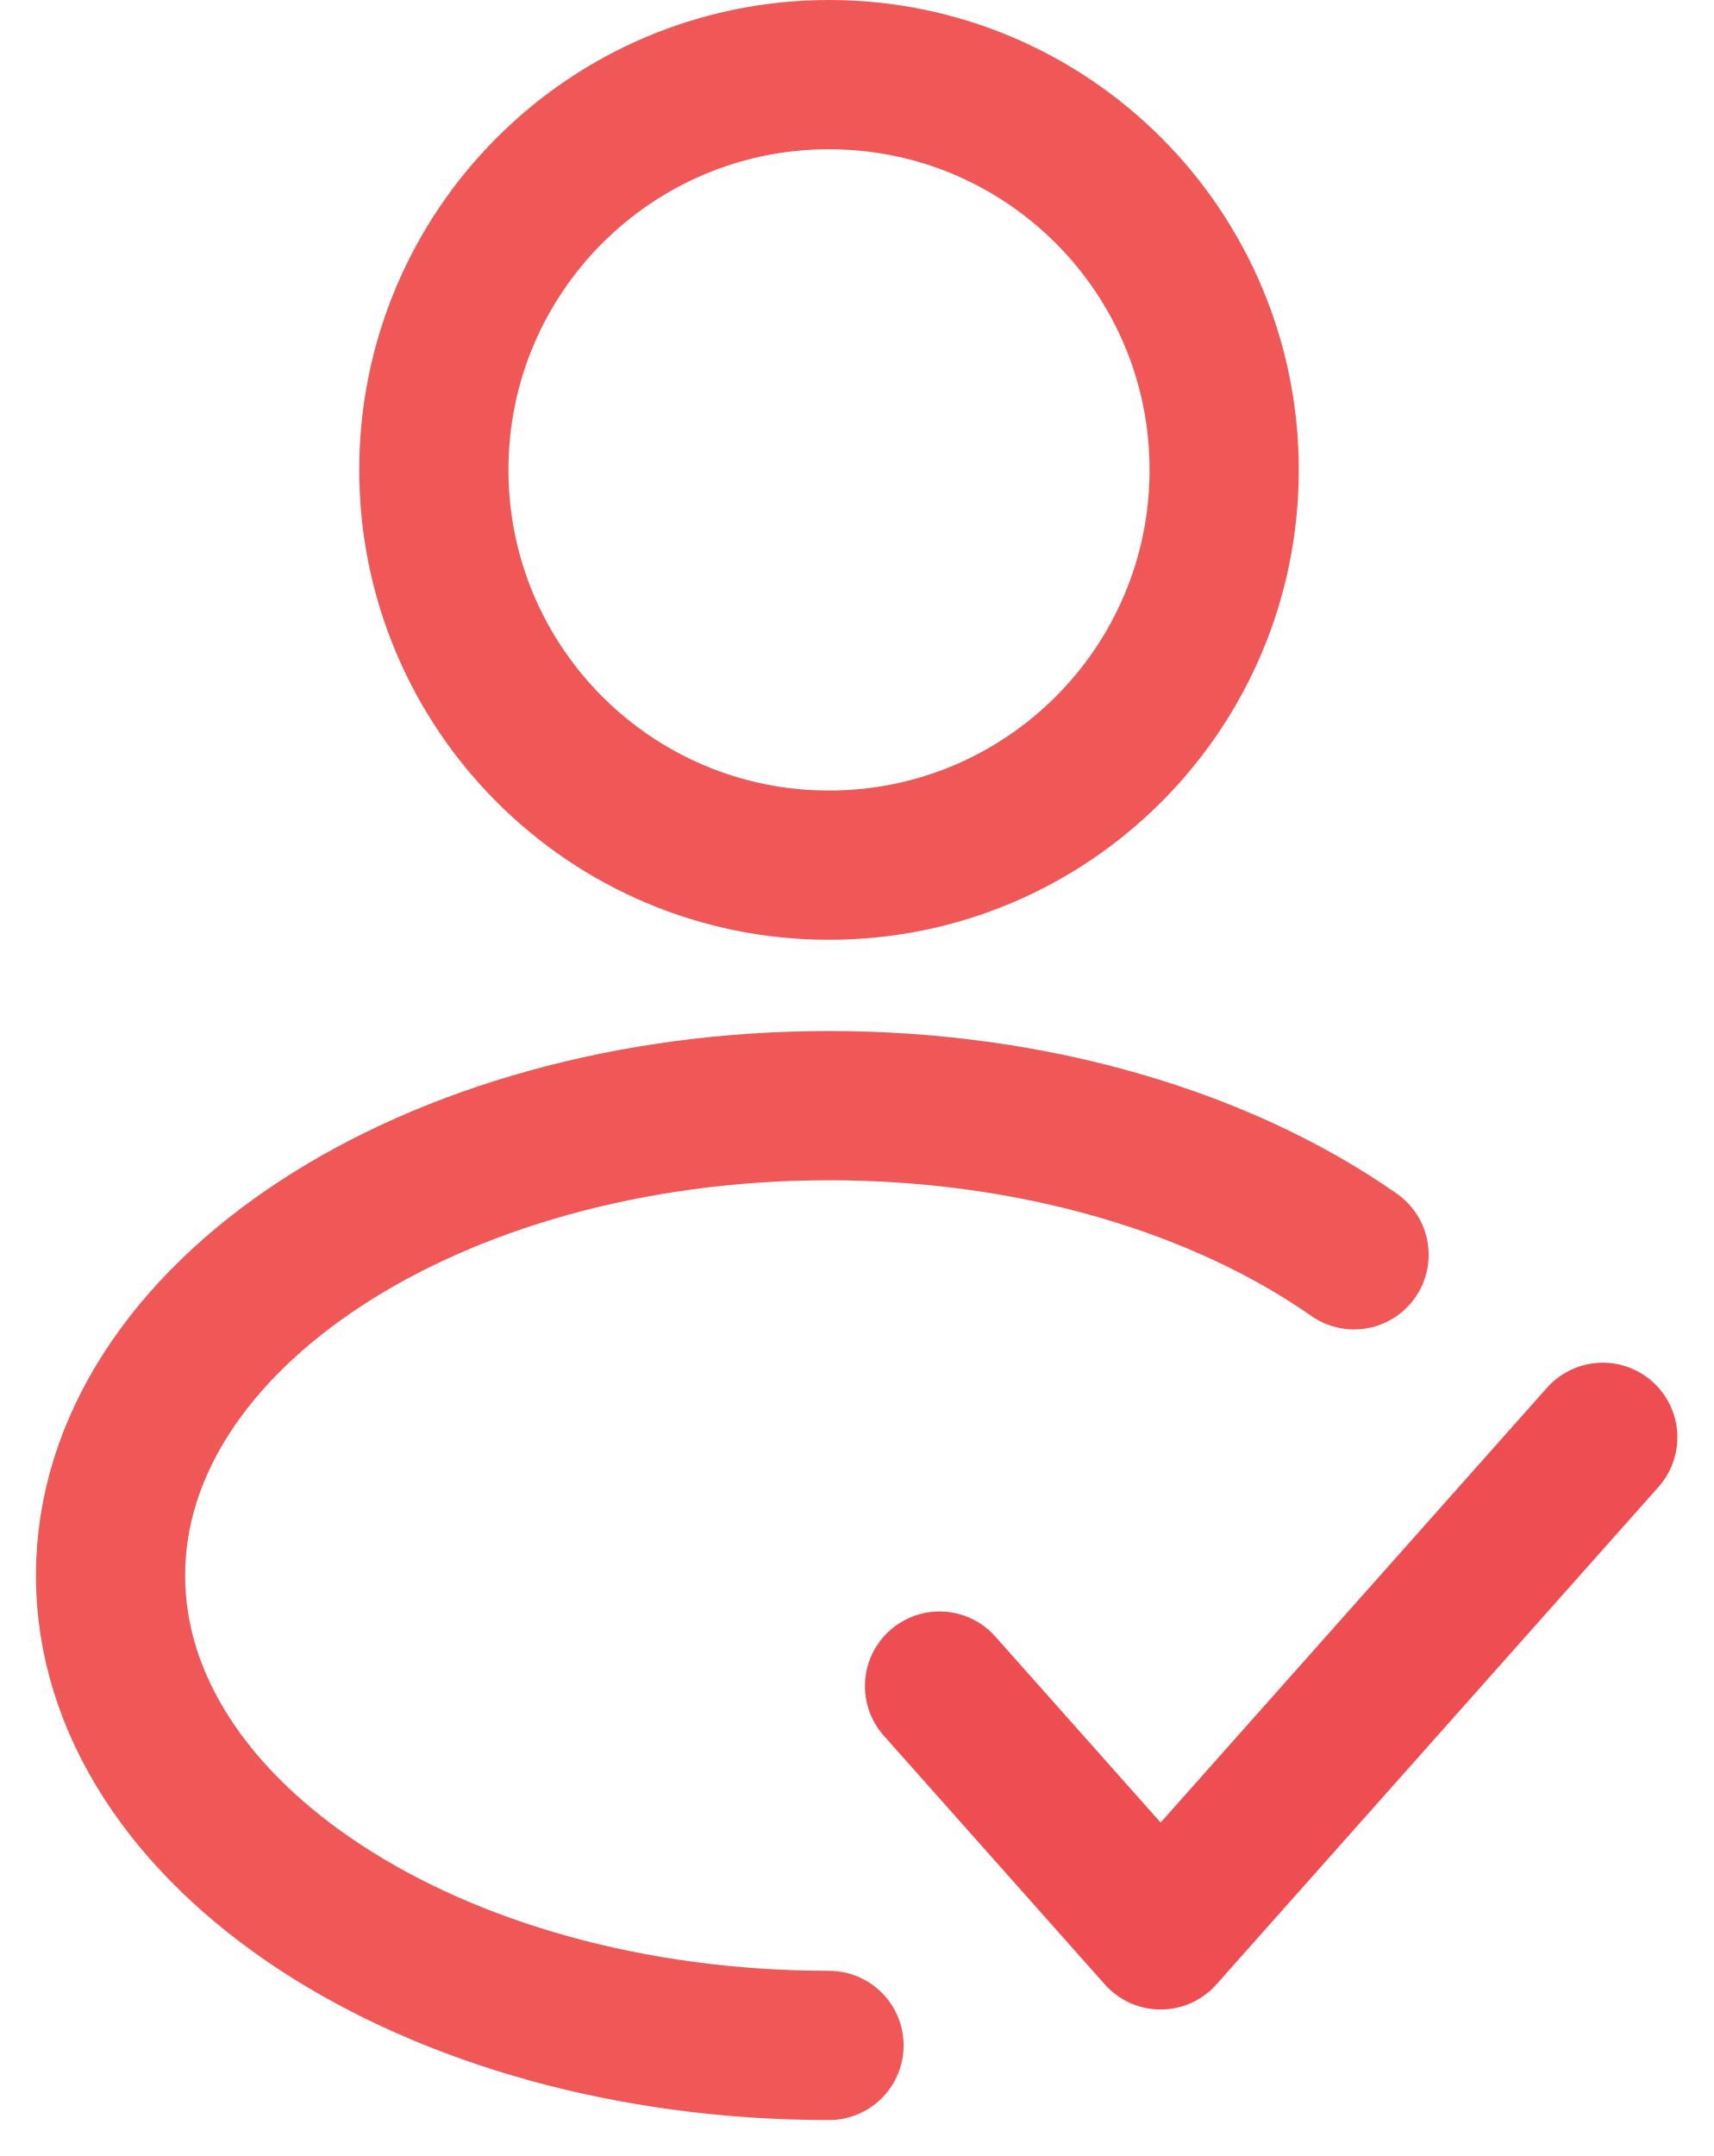
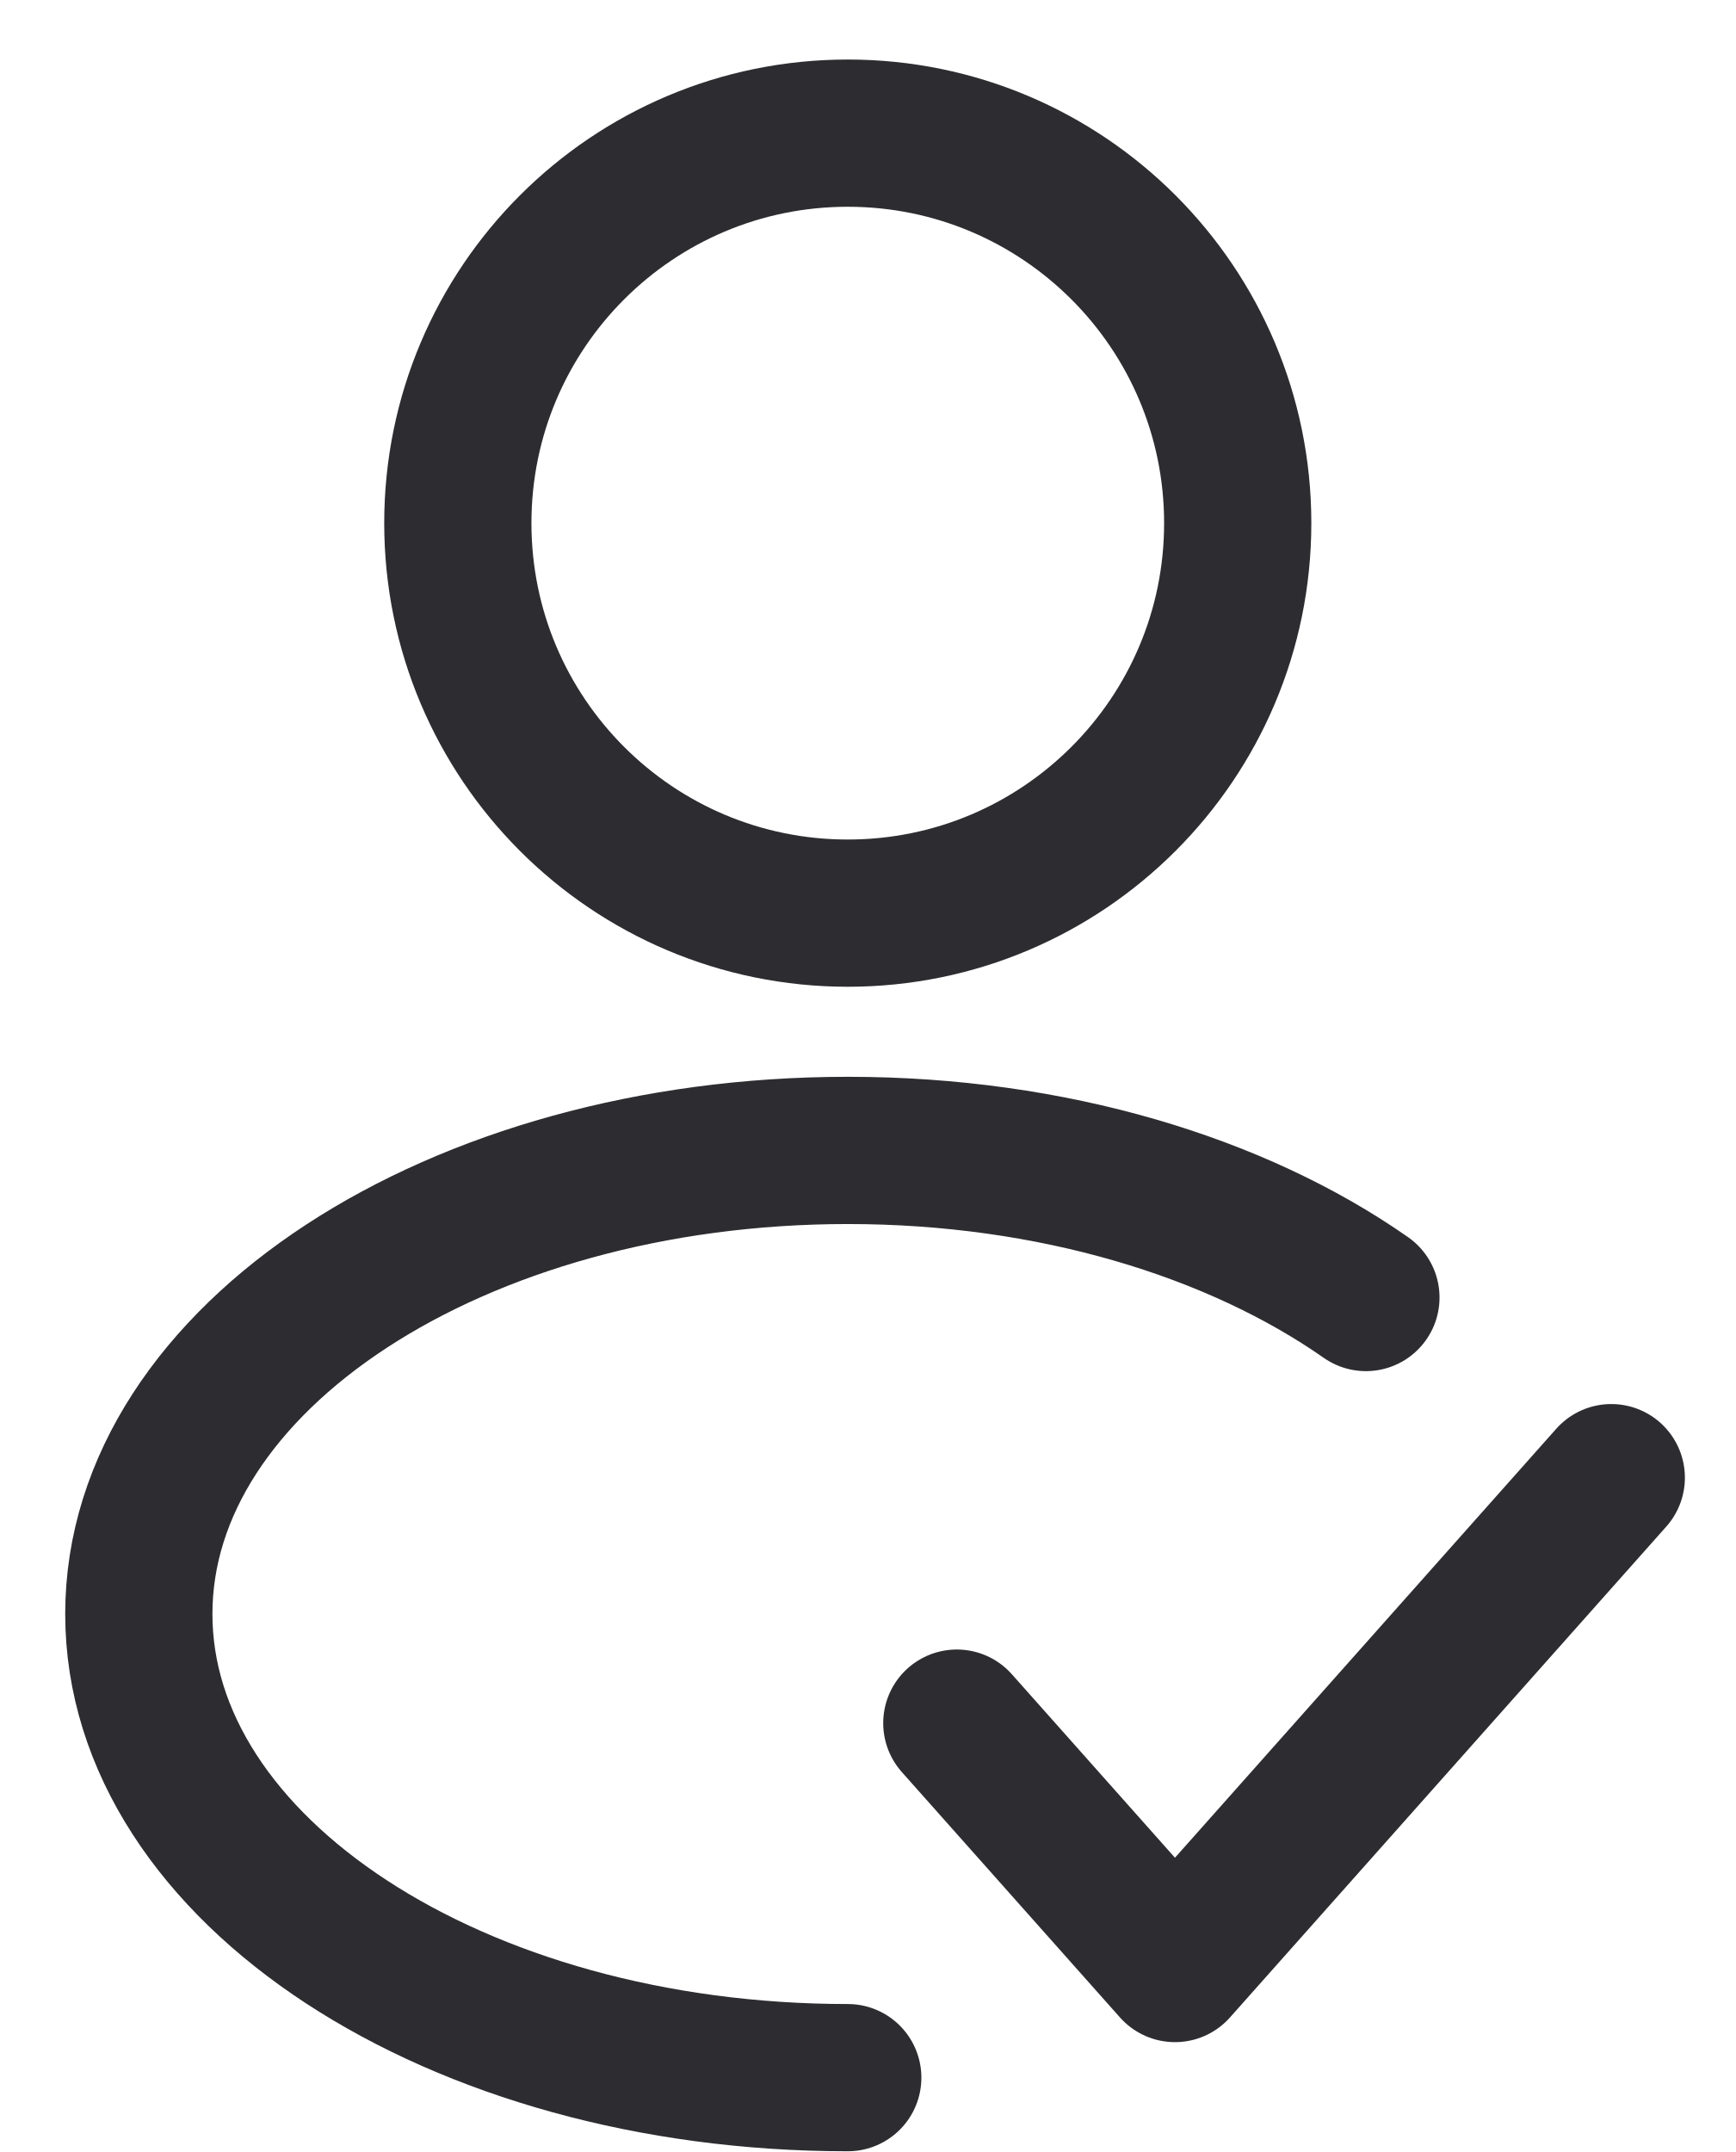
- <svg xmlns="http://www.w3.org/2000/svg" width="31" height="39" viewBox="0 0 31 39" fill="none">
-   <path d="M15 37C7.82 37 2 33.194 2 28.5C2 23.806 7.82 20 15 20C18.749 20 22.127 21.038 24.5 22.698" stroke="#F05858" stroke-width="2.7" stroke-linecap="round" />
-   <path d="M22.15 8.5C22.15 12.449 18.949 15.65 15 15.65C11.051 15.65 7.85 12.449 7.85 8.5C7.85 4.551 11.051 1.35 15 1.35C18.949 1.35 22.15 4.551 22.15 8.5Z" stroke="#F05858" stroke-width="2.7" />
-   <path d="M17 30.5L21 35L29 26" stroke="#EE4D52" stroke-width="2.7" stroke-linecap="round" stroke-linejoin="round" />
+ <svg xmlns="http://www.w3.org/2000/svg" width="25" height="31" viewBox="0 0 25 31" fill="none">
+   <path d="M12.214 29.929C6.573 29.929 2 26.939 2 23.25C2 19.562 6.573 16.572 12.214 16.572C15.16 16.572 17.814 17.387 19.679 18.691" stroke="#2D2D31" stroke-width="2.121" stroke-linecap="round" />
+   <path d="M17.832 7.536C17.832 10.638 15.316 13.154 12.214 13.154C9.111 13.154 6.596 10.638 6.596 7.536C6.596 4.433 9.111 1.918 12.214 1.918C15.316 1.918 17.832 4.433 17.832 7.536Z" stroke="#2D2D31" stroke-width="2.121" />
+   <path d="M13.785 24.822L16.928 28.357L23.214 21.286" stroke="#2D2D31" stroke-width="2.121" stroke-linecap="round" stroke-linejoin="round" />
</svg>
